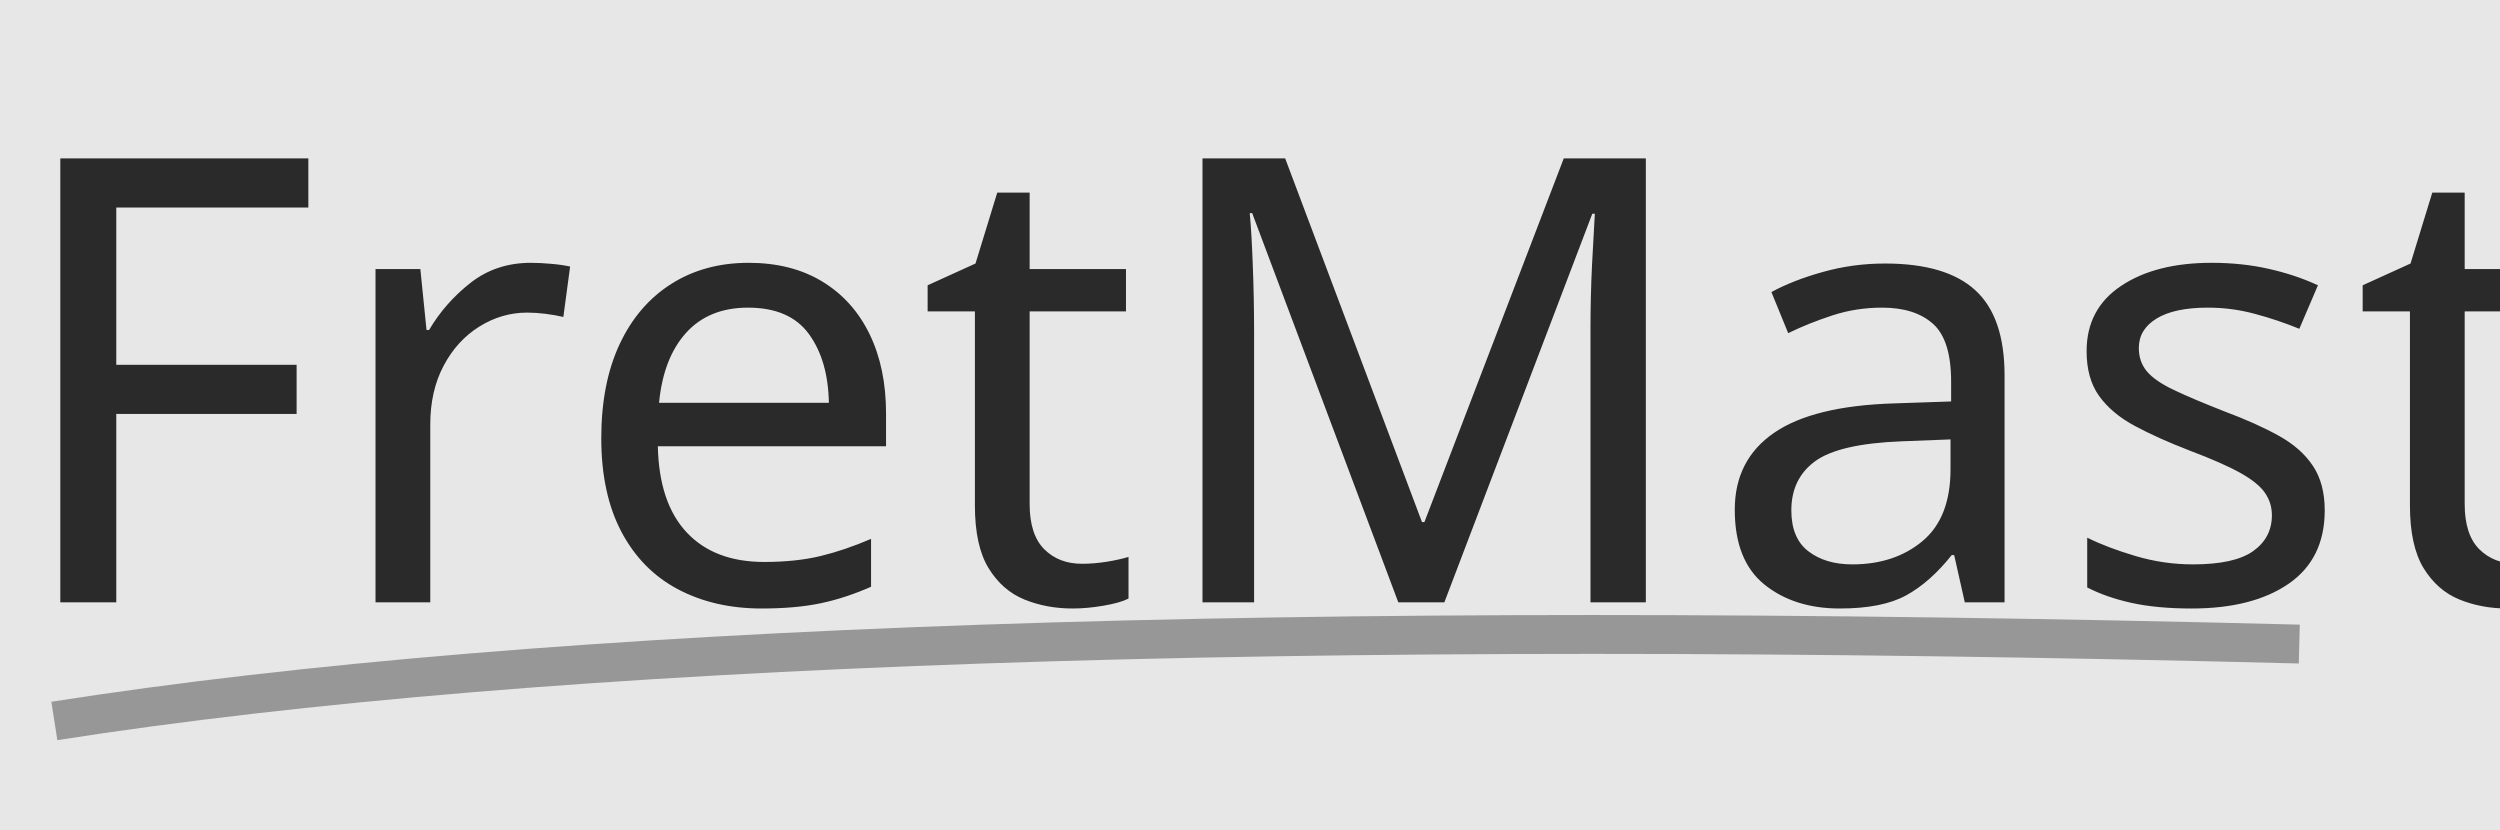
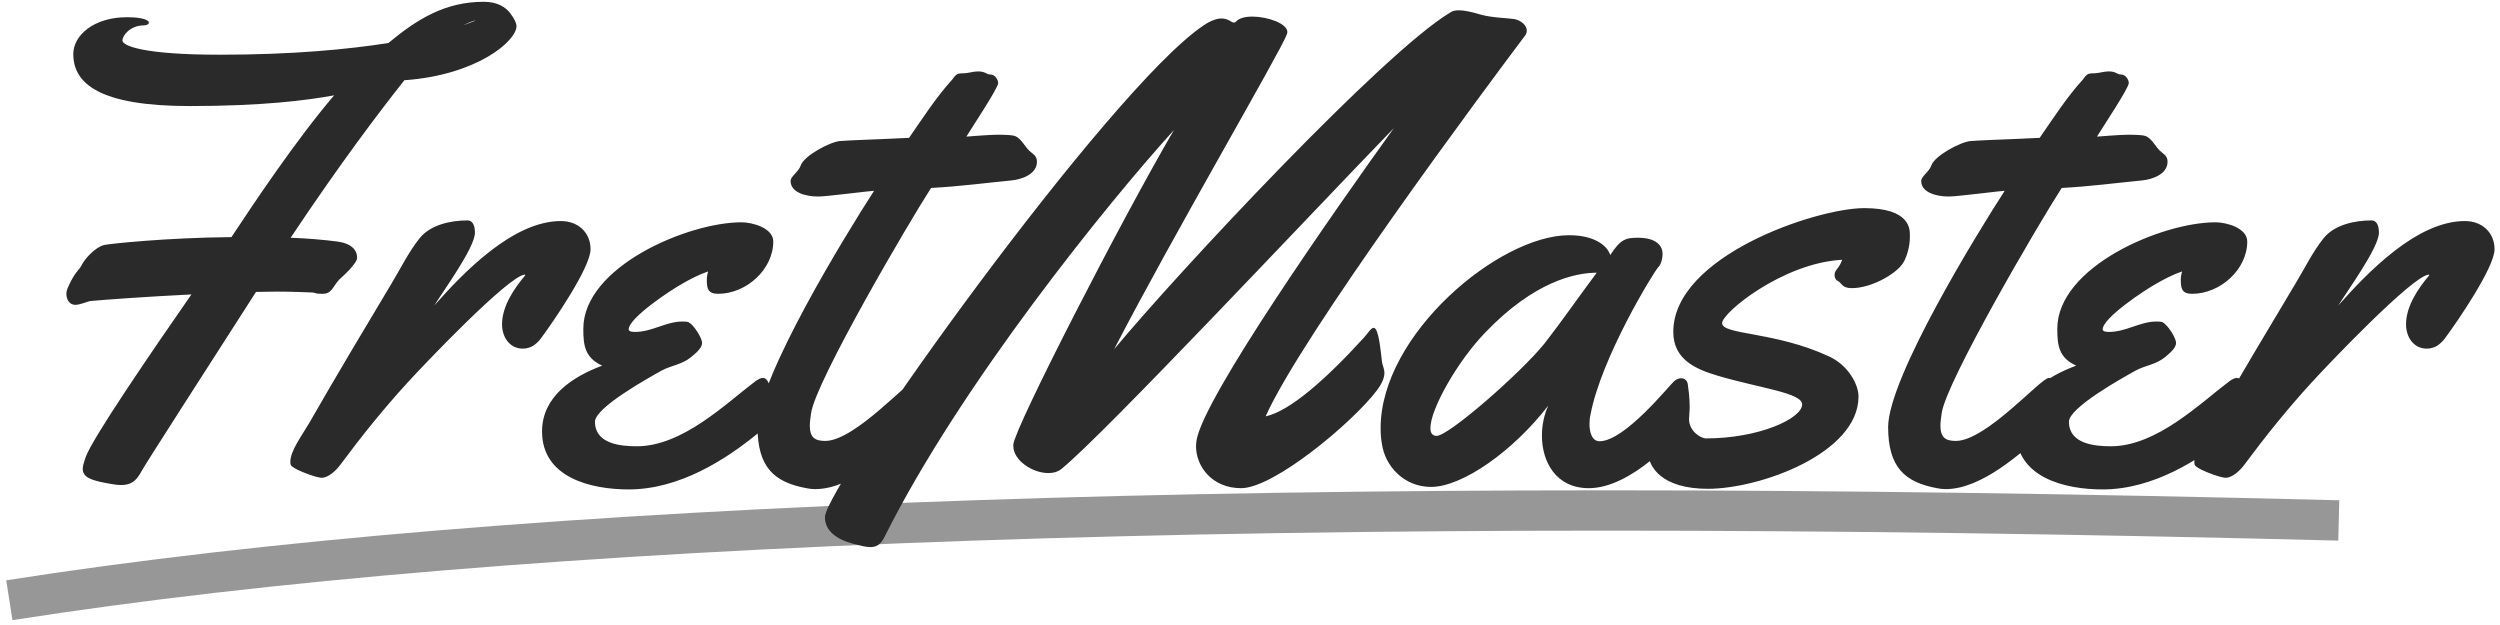
- <svg xmlns="http://www.w3.org/2000/svg" width="386px" height="128px" viewBox="0 0 386 128" version="1.1">
+ <svg xmlns="http://www.w3.org/2000/svg" width="372px" height="93px" viewBox="0 0 372 93" version="1.1">
  <g id="Page-1" stroke="none" stroke-width="1" fill="none" fill-rule="evenodd">
-     <g id="Learn" transform="translate(-41, -11)">
-       <rect fill="#E7E7E7" x="0" y="0" width="1440" height="1024" />
+     <g id="Guess-Note" transform="translate(-48, -33)">
      <g id="Logo" transform="translate(41, 11)">
        <g>
          <path d="M8.391,111.315 C84.091,99.443 199.63,95.486 355.01,99.443" id="Path" stroke="#979797" stroke-width="6" />
-           <text id="FretMaster" font-family="Yellowtail" font-size="96" font-weight="normal" fill="#2A2A2A">
-             <tspan x="0" y="93">FretMaster</tspan>
-           </text>
+           <path d="M83.859,25.875 C83.859,28.125 77.906,33.188 67.172,33.938 C63.422,38.672 57.656,46.266 50.25,57.375 C52.688,57.469 54.984,57.656 57.188,57.938 C59.297,58.219 60.141,59.203 60.141,60.375 C60.141,61.125 58.312,62.859 57.469,63.609 C56.484,64.688 56.391,65.719 54.984,65.719 C53.906,65.719 54.094,65.625 53.625,65.531 C52.406,65.484 50.484,65.391 48.141,65.391 C47.203,65.391 46.172,65.438 45.094,65.438 C39.047,74.859 28.734,90.891 28.172,91.922 C27.422,93.281 26.812,94.172 24.984,94.172 C24.469,94.172 23.859,94.078 23.109,93.938 C20.531,93.469 19.312,93.047 19.312,91.734 C19.312,91.312 19.5,90.75 19.734,90.047 C20.719,87.234 29.719,74.109 35.484,65.812 C28.781,66.141 22.406,66.609 20.391,66.797 C19.922,66.891 18.938,67.359 18.188,67.359 C17.344,67.359 16.875,66.562 16.875,65.719 C16.875,65.438 16.969,65.109 17.062,64.875 C18.188,62.297 18.75,62.297 19.172,61.406 C19.594,60.562 21.141,58.781 22.5,58.453 C23.391,58.266 31.641,57.375 41.438,57.281 C44.719,52.312 51.141,42.703 56.719,36.188 C52.594,36.938 46.031,37.781 35.203,37.781 C21.844,37.781 17.906,34.453 17.906,30.047 C17.906,27.234 21,24.562 25.875,24.562 C28.359,24.562 29.156,25.031 29.156,25.359 C29.156,25.594 28.828,25.781 28.359,25.781 C26.438,25.781 25.219,27.234 25.219,28.031 C25.219,28.781 28.172,30.141 39.703,30.141 C50.578,30.141 58.734,29.344 64.781,28.406 C69.188,24.75 73.312,22.266 78.984,22.266 C80.953,22.266 82.266,23.016 83.016,24.094 C83.438,24.703 83.812,25.266 83.859,25.875 Z M77.719,25.031 C77.062,25.219 76.453,25.5 75.891,25.781 C77.062,25.312 77.719,25.125 77.719,25.031 Z M94.875,59.109 C94.875,61.781 89.297,69.938 87.469,72.375 C86.812,73.219 86.016,73.875 84.797,73.875 C82.781,73.875 81.703,72.094 81.703,70.266 C81.703,67.547 83.531,64.875 85.172,62.953 L85.078,62.859 C82.641,63.047 69.938,76.406 67.594,78.984 C64.078,82.828 60.797,86.906 57.703,91.078 C57.094,91.922 55.922,93.094 54.844,93.094 C54.047,93.094 51,91.922 50.531,91.453 C50.203,91.266 50.203,90.984 50.203,90.703 C50.203,89.062 51.984,86.719 53.016,84.938 C57.047,77.906 61.172,71.016 65.297,64.125 C66.656,61.875 67.781,59.531 69.422,57.469 C71.016,55.453 74.062,54.797 76.547,54.797 C77.484,54.797 77.672,55.828 77.672,56.625 C77.672,58.828 72.984,65.25 71.625,67.453 C76.031,62.484 83.344,54.891 90.469,54.891 C92.953,54.891 94.875,56.531 94.875,59.109 Z M122.062,57.938 C122.062,62.109 118.031,65.719 113.859,65.719 C112.359,65.719 112.172,64.969 112.172,63.609 C112.172,63.141 112.266,62.766 112.359,62.391 C111,62.859 109.734,63.516 108.516,64.219 C106.969,65.062 100.547,69.281 100.547,71.016 C100.547,71.391 101.297,71.391 101.484,71.391 C104.016,71.391 106.125,69.844 108.516,69.844 C108.797,69.844 109.172,69.844 109.453,69.938 C110.25,70.359 111.469,72.281 111.469,73.031 C111.469,73.828 110.438,74.625 109.828,75.141 C108.469,76.266 106.875,76.359 105.422,77.156 C103.5,78.234 95.531,82.641 95.531,84.75 C95.531,88.031 99.281,88.406 101.766,88.406 C108.609,88.406 115.125,81.938 119.438,78.703 C119.719,78.516 120.141,78.234 120.516,78.234 C121.734,78.234 121.734,81.094 121.734,81.938 C121.734,82.734 121.734,83.672 121.453,84.469 C121.172,85.219 120.234,86.109 119.531,86.672 C115.031,90.328 108.141,94.828 100.547,94.828 C94.969,94.828 87.656,93.094 87.656,86.203 C87.656,81 92.203,78.047 96.609,76.406 C94.031,75.234 93.797,73.406 93.797,70.922 C93.797,61.688 109.359,55.078 117.328,55.078 C118.969,55.078 122.062,55.922 122.062,57.938 Z M119.719,85.5 C119.812,78.141 132.844,56.906 137.062,50.391 C137.016,50.344 129.984,51.234 128.953,51.234 L128.531,51.234 C127.219,51.234 124.641,50.766 124.641,48.938 C124.641,48.234 125.812,47.578 126.141,46.641 C126.609,45.188 130.453,43.125 132,42.984 C134.016,42.844 136.031,42.797 138.047,42.703 C142.453,42.516 137.859,42.703 142.266,42.516 C144.281,39.609 146.297,36.469 148.688,33.844 C149.25,33.094 149.344,32.906 150.328,32.906 C151.078,32.906 151.781,32.625 152.531,32.625 C153.703,32.625 153.703,33.094 154.453,33.094 C155.016,33.094 155.531,33.844 155.531,34.359 C155.531,35.109 151.5,41.156 150.797,42.328 C151.406,42.281 154.312,42.047 155.438,42.047 C156.562,42.047 157.641,42.094 158.016,42.234 C159.141,42.703 159.469,43.969 160.5,44.719 C160.969,45.094 161.297,45.375 161.297,46.078 C161.297,47.953 158.953,48.703 157.547,48.844 C153.234,49.266 149.859,49.734 145.547,49.969 C142.172,55.172 128.344,78.797 127.688,83.484 C127.594,84.188 127.5,84.797 127.5,85.312 C127.5,87.141 128.297,87.609 129.797,87.609 C134.297,87.609 142.453,78.234 143.625,78.234 C144.938,78.234 144.844,81.609 144.844,82.453 C144.844,84.234 144.188,85.312 142.734,86.578 C139.594,89.297 133.688,94.781 128.297,94.781 C127.828,94.781 127.406,94.734 126.984,94.641 C122.203,93.75 119.719,91.547 119.719,85.5 Z M233.906,27.328 C227.766,35.484 200.719,71.859 195.328,83.953 C198.891,83.203 204.328,78.422 210,72.188 C210.609,71.484 211.031,70.781 211.406,70.781 C212.156,70.781 212.438,74.203 212.625,75.703 C212.672,76.312 213,76.828 213,77.484 C213,78.141 212.719,78.984 211.828,80.156 C208.266,84.844 196.594,94.641 191.672,94.641 C187.359,94.641 184.969,91.406 184.969,88.406 C184.969,88.078 185.016,87.75 185.062,87.422 C186.281,80.906 205.312,53.719 214.406,41.062 C201.562,54.328 171.516,86.391 165,91.734 C164.438,92.203 163.781,92.391 162.984,92.391 C160.641,92.391 157.781,90.516 157.781,88.359 L157.781,88.125 C158.062,85.5 173.812,54.797 181.688,41.344 C171.984,52.031 149.953,79.172 138.609,101.906 C138.047,103.078 137.344,103.406 136.5,103.406 C135.797,103.406 134.953,103.172 133.875,102.891 C131.438,102.234 129.75,100.969 129.75,98.953 C129.75,94.406 172.125,35.109 186.094,25.781 C187.266,24.984 188.156,24.75 188.766,24.75 C189.797,24.75 190.219,25.359 190.594,25.359 C190.734,25.359 190.828,25.312 190.922,25.219 C191.344,24.703 192.281,24.469 193.359,24.469 C195.609,24.469 198.562,25.5 198.562,26.766 C198.562,26.906 198.516,27 198.469,27.141 C197.531,29.719 181.5,57.094 172.781,73.969 C182.156,62.672 212.812,29.812 222.797,23.859 C223.125,23.625 223.547,23.531 224.062,23.531 C224.906,23.531 225.938,23.766 227.391,24.188 C229.031,24.656 231.609,24.703 232.359,24.844 C233.297,25.031 234.188,25.734 234.188,26.578 C234.188,26.812 234.094,27.094 233.906,27.328 Z M258.141,79.172 C258.234,79.781 258.422,81.188 258.422,82.453 C258.422,83.25 258.375,84 258.141,84.469 C256.875,86.953 249.703,94.641 243.422,94.641 C238.547,94.641 236.438,90.75 236.438,86.812 C236.438,85.266 236.766,83.719 237.375,82.359 C232.219,89.062 224.625,94.453 219.938,94.453 C215.906,94.453 213.094,91.359 212.625,88.031 C212.484,87.234 212.438,86.484 212.438,85.688 C212.438,71.766 230.062,57 240.469,57 C244.078,57 246.094,58.406 246.609,59.953 C248.156,57.562 248.906,57.375 250.828,57.375 C252.797,57.375 254.391,58.125 254.391,59.812 C254.391,60.516 254.156,61.359 253.734,61.781 C253.031,62.531 245.203,75.328 243.656,83.766 C243.562,84.094 243.516,84.562 243.516,85.078 C243.516,86.25 243.844,87.656 245.016,87.656 C248.766,87.656 255.375,79.359 256.125,78.703 C256.453,78.422 256.828,78.281 257.156,78.281 C257.672,78.281 258.094,78.656 258.141,79.172 Z M244.594,62.578 C241.406,62.578 235.266,63.891 228,71.484 C223.875,75.75 219.844,82.875 219.844,85.688 C219.844,86.438 220.125,86.859 220.781,86.859 C222.562,86.859 233.25,77.531 236.812,73.125 C238.922,70.453 242.109,65.906 244.594,62.578 Z M291.188,57 L291.188,57.328 C291.188,58.828 290.625,60.562 290.062,61.312 C288.844,62.953 285.328,64.875 282.562,64.875 C281.016,64.875 281.109,64.125 280.453,63.797 C280.125,63.656 279.984,63.281 279.984,62.906 C279.984,62.109 280.688,61.969 281.109,60.656 C272.297,61.125 263.25,68.531 263.25,70.078 C263.25,71.859 271.125,71.297 279.188,75.047 C282.094,76.406 283.547,79.266 283.547,81 C283.547,89.438 268.922,94.734 261.141,94.734 C254.344,94.734 252.234,91.547 252.234,89.156 C252.234,85.781 254.156,82.641 256.078,82.641 C257.25,82.641 258.375,82.734 258.375,83.625 C258.375,83.859 258.328,84.141 258.328,84.375 C258.328,86.109 260.016,87.234 260.859,87.234 C268.734,87.234 275.156,84.281 275.156,82.172 C275.156,80.438 268.734,79.734 262.594,77.906 C259.453,76.969 255.984,75.562 255.984,71.391 C255.984,60.094 277.266,52.969 284.391,52.969 C291.281,52.969 291.188,56.156 291.188,57 Z M287.953,85.5 C288.047,78.141 301.078,56.906 305.297,50.391 C305.25,50.344 298.219,51.234 297.188,51.234 L296.766,51.234 C295.453,51.234 292.875,50.766 292.875,48.938 C292.875,48.234 294.047,47.578 294.375,46.641 C294.844,45.188 298.688,43.125 300.234,42.984 C302.25,42.844 304.266,42.797 306.281,42.703 C310.688,42.516 306.094,42.703 310.5,42.516 C312.516,39.609 314.531,36.469 316.922,33.844 C317.484,33.094 317.578,32.906 318.562,32.906 C319.312,32.906 320.016,32.625 320.766,32.625 C321.938,32.625 321.938,33.094 322.688,33.094 C323.25,33.094 323.766,33.844 323.766,34.359 C323.766,35.109 319.734,41.156 319.031,42.328 C319.641,42.281 322.547,42.047 323.672,42.047 C324.797,42.047 325.875,42.094 326.25,42.234 C327.375,42.703 327.703,43.969 328.734,44.719 C329.203,45.094 329.531,45.375 329.531,46.078 C329.531,47.953 327.188,48.703 325.781,48.844 C321.469,49.266 318.094,49.734 313.781,49.969 C310.406,55.172 296.578,78.797 295.922,83.484 C295.828,84.188 295.734,84.797 295.734,85.312 C295.734,87.141 296.531,87.609 298.031,87.609 C302.531,87.609 310.688,78.234 311.859,78.234 C313.172,78.234 313.078,81.609 313.078,82.453 C313.078,84.234 312.422,85.312 310.969,86.578 C307.828,89.297 301.922,94.781 296.531,94.781 C296.062,94.781 295.641,94.734 295.219,94.641 C290.438,93.75 287.953,91.547 287.953,85.5 Z M341.391,57.938 C341.391,62.109 337.359,65.719 333.188,65.719 C331.688,65.719 331.5,64.969 331.5,63.609 C331.5,63.141 331.594,62.766 331.688,62.391 C330.328,62.859 329.062,63.516 327.844,64.219 C326.297,65.062 319.875,69.281 319.875,71.016 C319.875,71.391 320.625,71.391 320.812,71.391 C323.344,71.391 325.453,69.844 327.844,69.844 C328.125,69.844 328.5,69.844 328.781,69.938 C329.578,70.359 330.797,72.281 330.797,73.031 C330.797,73.828 329.766,74.625 329.156,75.141 C327.797,76.266 326.203,76.359 324.75,77.156 C322.828,78.234 314.859,82.641 314.859,84.75 C314.859,88.031 318.609,88.406 321.094,88.406 C327.938,88.406 334.453,81.938 338.766,78.703 C339.047,78.516 339.469,78.234 339.844,78.234 C341.062,78.234 341.062,81.094 341.062,81.938 C341.062,82.734 341.062,83.672 340.781,84.469 C340.5,85.219 339.562,86.109 338.859,86.672 C334.359,90.328 327.469,94.828 319.875,94.828 C314.297,94.828 306.984,93.094 306.984,86.203 C306.984,81 311.531,78.047 315.938,76.406 C313.359,75.234 313.125,73.406 313.125,70.922 C313.125,61.688 328.688,55.078 336.656,55.078 C338.297,55.078 341.391,55.922 341.391,57.938 Z M378.188,59.109 C378.188,61.781 372.609,69.938 370.781,72.375 C370.125,73.219 369.328,73.875 368.109,73.875 C366.094,73.875 365.016,72.094 365.016,70.266 C365.016,67.547 366.844,64.875 368.484,62.953 L368.391,62.859 C365.953,63.047 353.25,76.406 350.906,78.984 C347.391,82.828 344.109,86.906 341.016,91.078 C340.406,91.922 339.234,93.094 338.156,93.094 C337.359,93.094 334.312,91.922 333.844,91.453 C333.516,91.266 333.516,90.984 333.516,90.703 C333.516,89.062 335.297,86.719 336.328,84.938 C340.359,77.906 344.484,71.016 348.609,64.125 C349.969,61.875 351.094,59.531 352.734,57.469 C354.328,55.453 357.375,54.797 359.859,54.797 C360.797,54.797 360.984,55.828 360.984,56.625 C360.984,58.828 356.297,65.25 354.938,67.453 C359.344,62.484 366.656,54.891 373.781,54.891 C376.266,54.891 378.188,56.531 378.188,59.109 Z" id="FretMaster" fill="#2A2A2A" fill-rule="nonzero" />
        </g>
      </g>
    </g>
  </g>
</svg>
